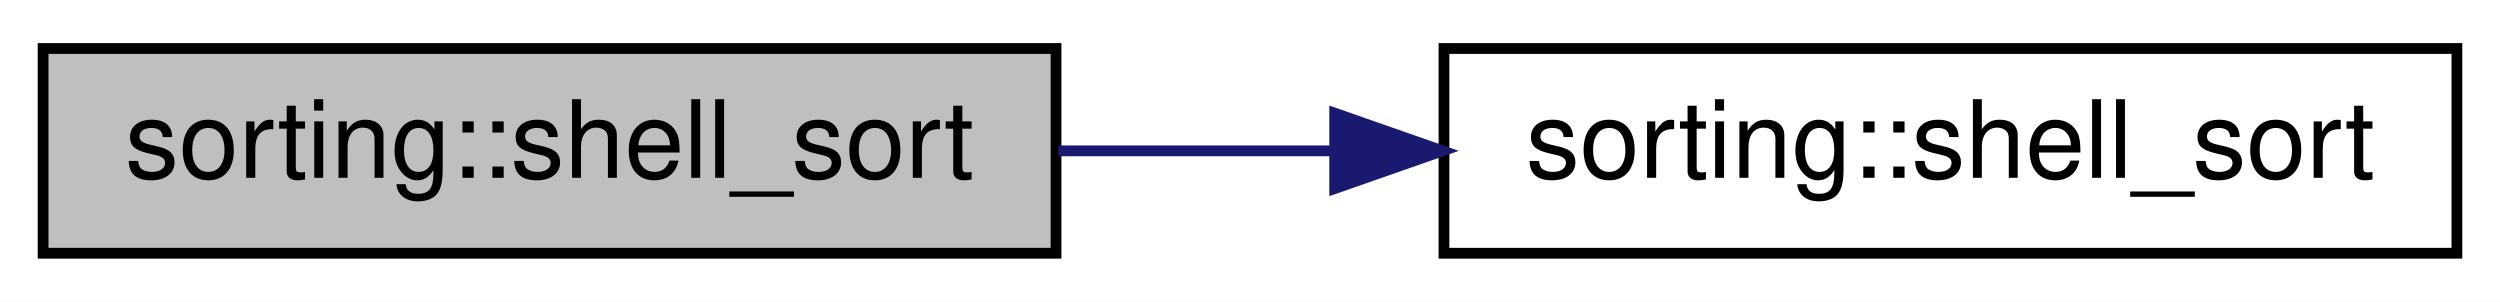
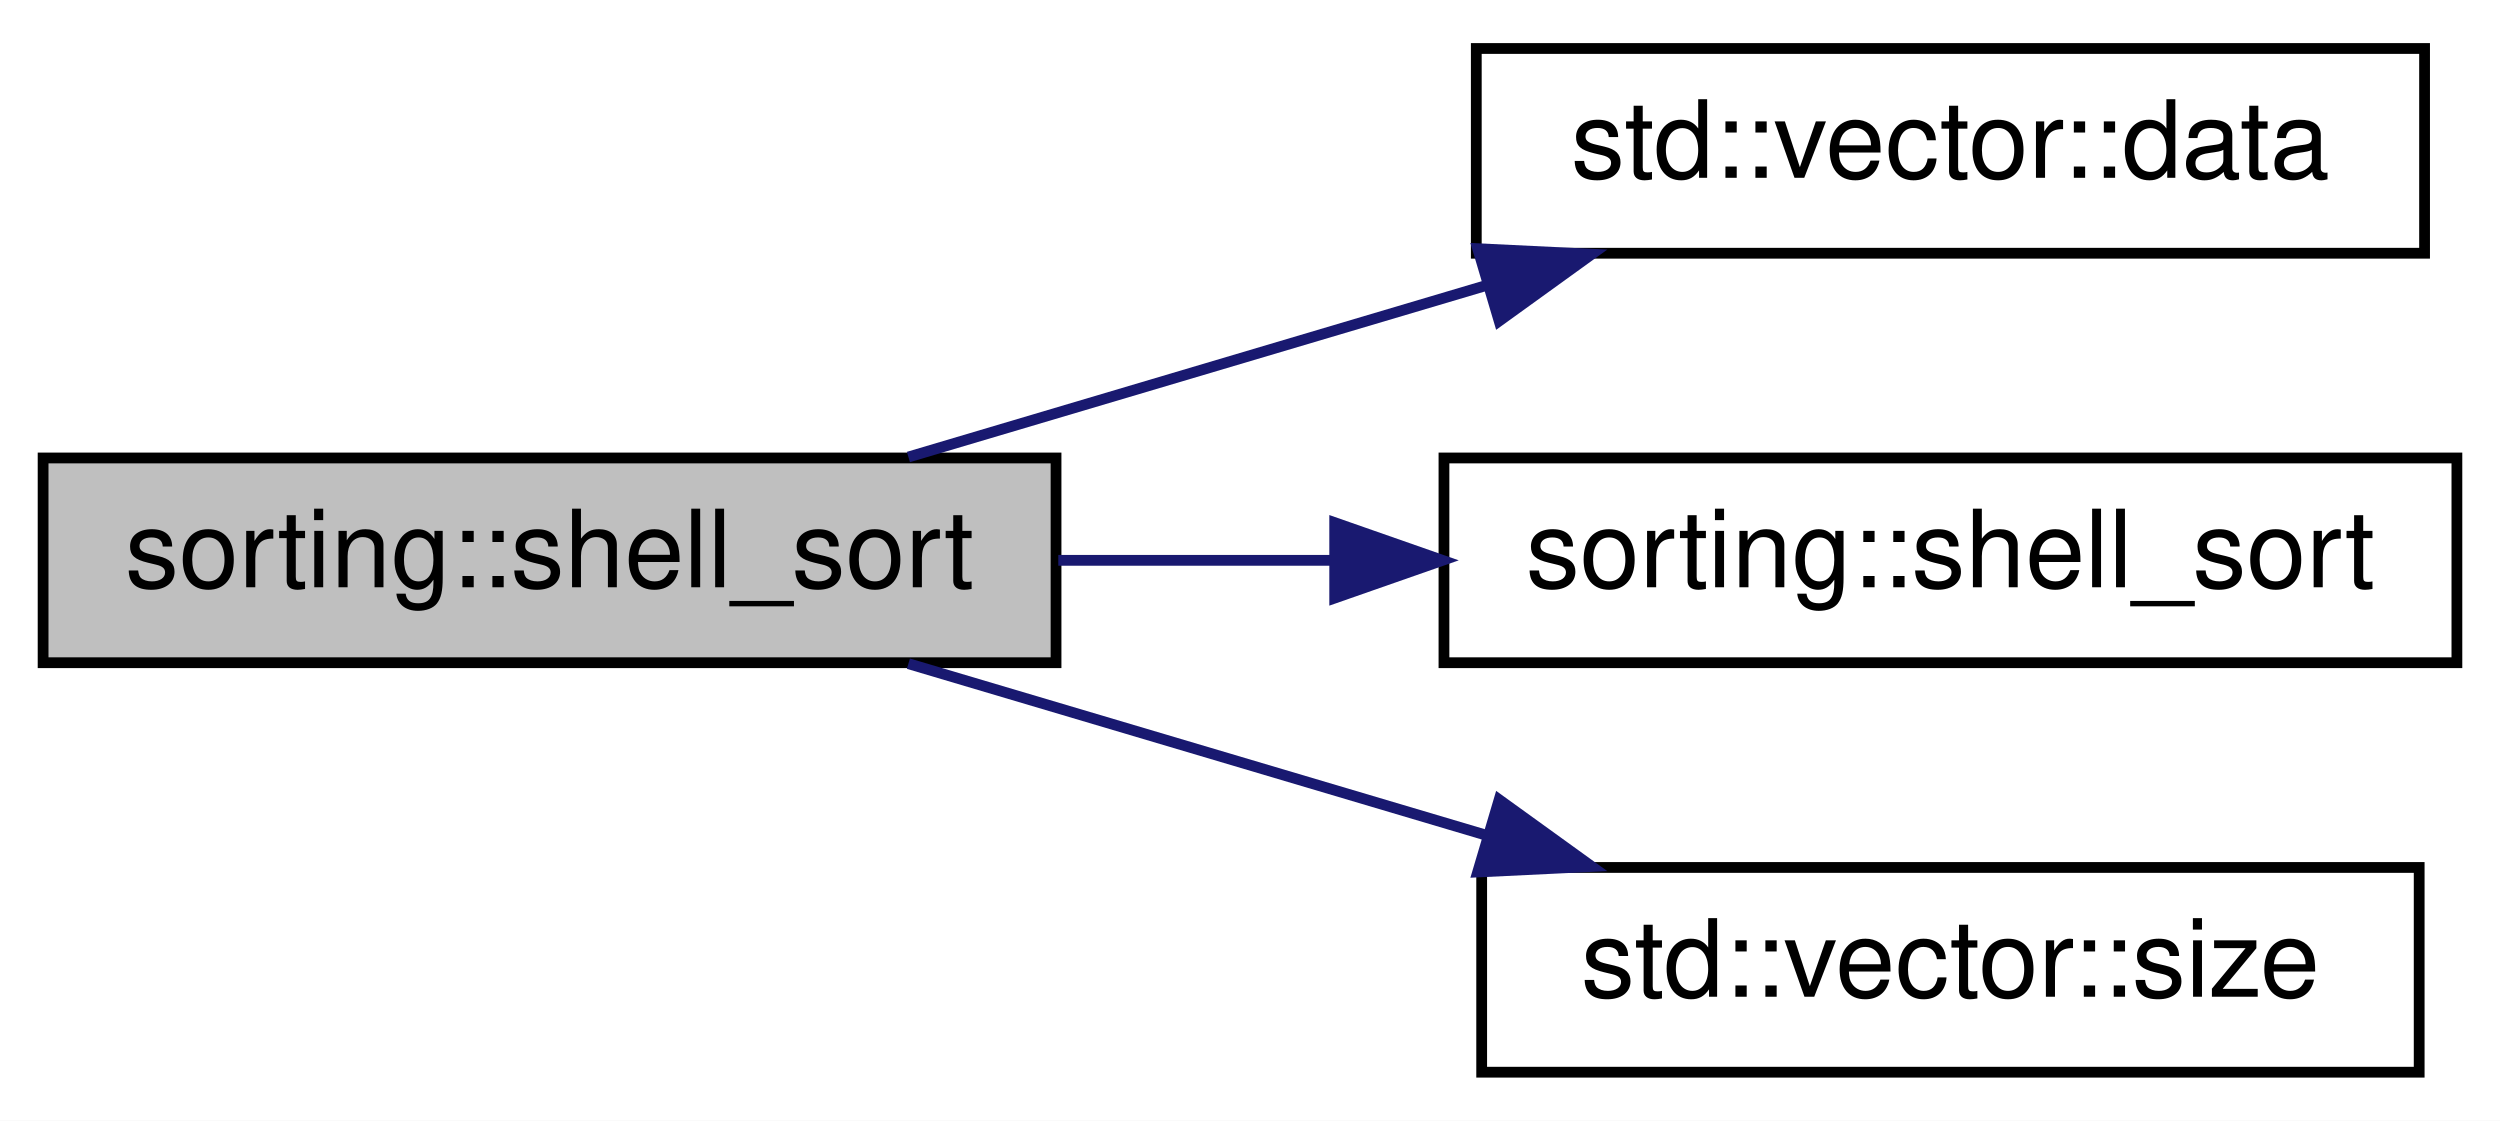
- <svg xmlns="http://www.w3.org/2000/svg" xmlns:xlink="http://www.w3.org/1999/xlink" width="232pt" height="28pt" viewBox="0.00 0.00 232.00 28.00">
-   <g id="graph0" class="graph" transform="scale(1 1) rotate(0) translate(4 24)">
-     <polygon fill="white" stroke="transparent" points="-4,4 -4,-24 228,-24 228,4 -4,4" />
+ <svg xmlns="http://www.w3.org/2000/svg" xmlns:xlink="http://www.w3.org/1999/xlink" width="232pt" height="104pt" viewBox="0.00 0.00 232.00 104.00">
+   <g id="graph0" class="graph" transform="scale(1 1) rotate(0) translate(4 100)">
+     <polygon fill="white" stroke="transparent" points="-4,4 -4,-100 228,-100 228,4 -4,4" />
    <g id="node1" class="node">
      <g id="a_node1">
        <a xlink:title=" ">
-           <polygon fill="#bfbfbf" stroke="black" points="0,-0.5 0,-19.5 94,-19.5 94,-0.5 0,-0.5" />
-           <text text-anchor="middle" x="47" y="-7.5" font-family="Helvetica,sans-Serif" font-size="10.00">sorting::shell_sort</text>
+           <polygon fill="#bfbfbf" stroke="black" points="0,-38.5 0,-57.5 94,-57.5 94,-38.5 0,-38.5" />
+           <text text-anchor="middle" x="47" y="-45.5" font-family="Helvetica,sans-Serif" font-size="10.00">sorting::shell_sort</text>
        </a>
      </g>
    </g>
    <g id="node2" class="node">
      <g id="a_node2">
-         <a xlink:href="../../d5/d91/namespacesorting.html#a5669396c6a6b1e14b97589b6e37980aa" target="_top" xlink:title=" ">
-           <polygon fill="white" stroke="black" points="130,-0.5 130,-19.5 224,-19.5 224,-0.5 130,-0.5" />
-           <text text-anchor="middle" x="177" y="-7.5" font-family="Helvetica,sans-Serif" font-size="10.00">sorting::shell_sort</text>
+         <a target="_blank" xlink:href="http://en.cppreference.com/w/cpp/container/vector/data.html#" xlink:title=" ">
+           <polygon fill="white" stroke="black" points="133,-76.5 133,-95.5 221,-95.5 221,-76.5 133,-76.5" />
+           <text text-anchor="middle" x="177" y="-83.5" font-family="Helvetica,sans-Serif" font-size="10.00">std::vector::data</text>
        </a>
      </g>
    </g>
    <g id="edge1" class="edge">
-       <path fill="none" stroke="midnightblue" d="M94.21,-10C102.46,-10 111.13,-10 119.63,-10" />
-       <polygon fill="midnightblue" stroke="midnightblue" points="119.86,-13.5 129.86,-10 119.86,-6.5 119.86,-13.5" />
+       <path fill="none" stroke="midnightblue" d="M80.3,-57.59C96.52,-62.4 116.38,-68.3 133.79,-73.47" />
+       <polygon fill="midnightblue" stroke="midnightblue" points="133.13,-76.92 143.71,-76.41 135.12,-70.21 133.13,-76.92" />
+     </g>
+     <g id="node3" class="node">
+       <g id="a_node3">
+         <a xlink:href="../../d5/d91/namespacesorting.html#a5669396c6a6b1e14b97589b6e37980aa" target="_top" xlink:title=" ">
+           <polygon fill="white" stroke="black" points="130,-38.5 130,-57.5 224,-57.5 224,-38.5 130,-38.5" />
+           <text text-anchor="middle" x="177" y="-45.5" font-family="Helvetica,sans-Serif" font-size="10.00">sorting::shell_sort</text>
+         </a>
+       </g>
+     </g>
+     <g id="edge2" class="edge">
+       <path fill="none" stroke="midnightblue" d="M94.21,-48C102.46,-48 111.13,-48 119.63,-48" />
+       <polygon fill="midnightblue" stroke="midnightblue" points="119.86,-51.5 129.86,-48 119.86,-44.5 119.86,-51.5" />
+     </g>
+     <g id="node4" class="node">
+       <g id="a_node4">
+         <a target="_blank" xlink:href="http://en.cppreference.com/w/cpp/container/vector/size.html#" xlink:title=" ">
+           <polygon fill="white" stroke="black" points="133.5,-0.5 133.5,-19.5 220.5,-19.5 220.5,-0.5 133.5,-0.5" />
+           <text text-anchor="middle" x="177" y="-7.5" font-family="Helvetica,sans-Serif" font-size="10.00">std::vector::size</text>
+         </a>
+       </g>
+     </g>
+     <g id="edge3" class="edge">
+       <path fill="none" stroke="midnightblue" d="M80.3,-38.41C96.52,-33.6 116.38,-27.7 133.79,-22.53" />
+       <polygon fill="midnightblue" stroke="midnightblue" points="135.12,-25.79 143.71,-19.59 133.13,-19.08 135.12,-25.79" />
    </g>
  </g>
</svg>
